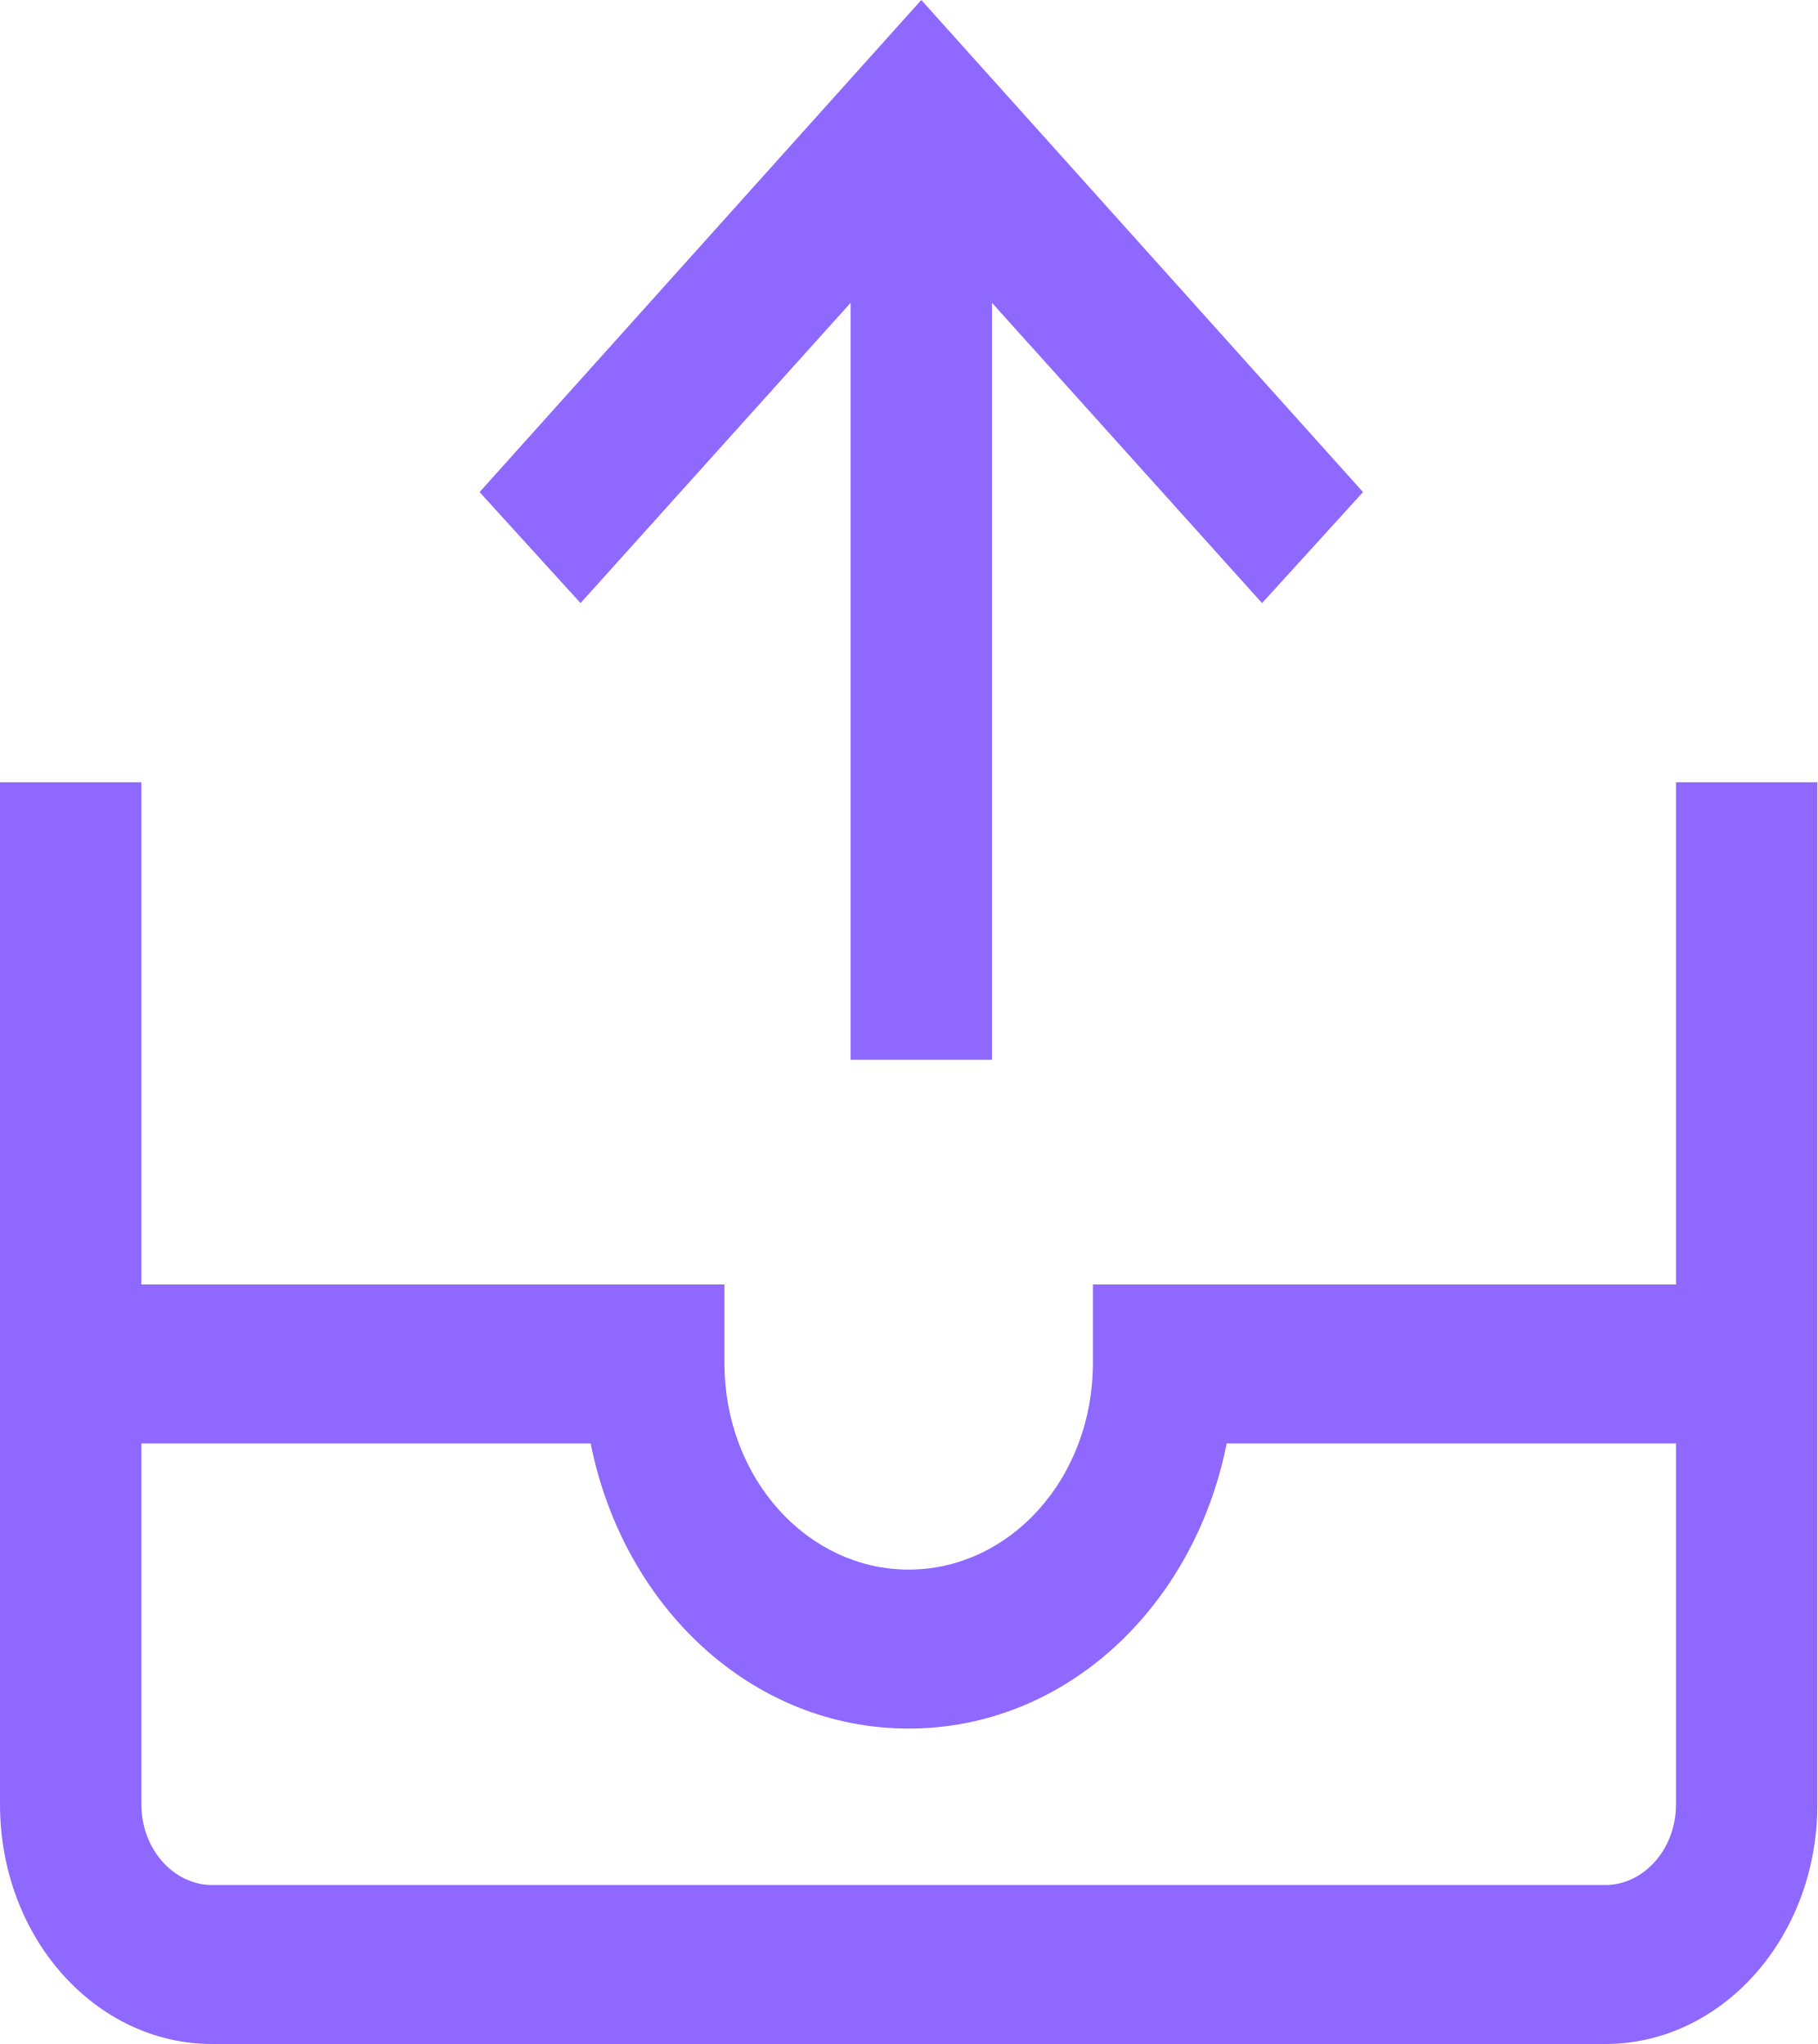
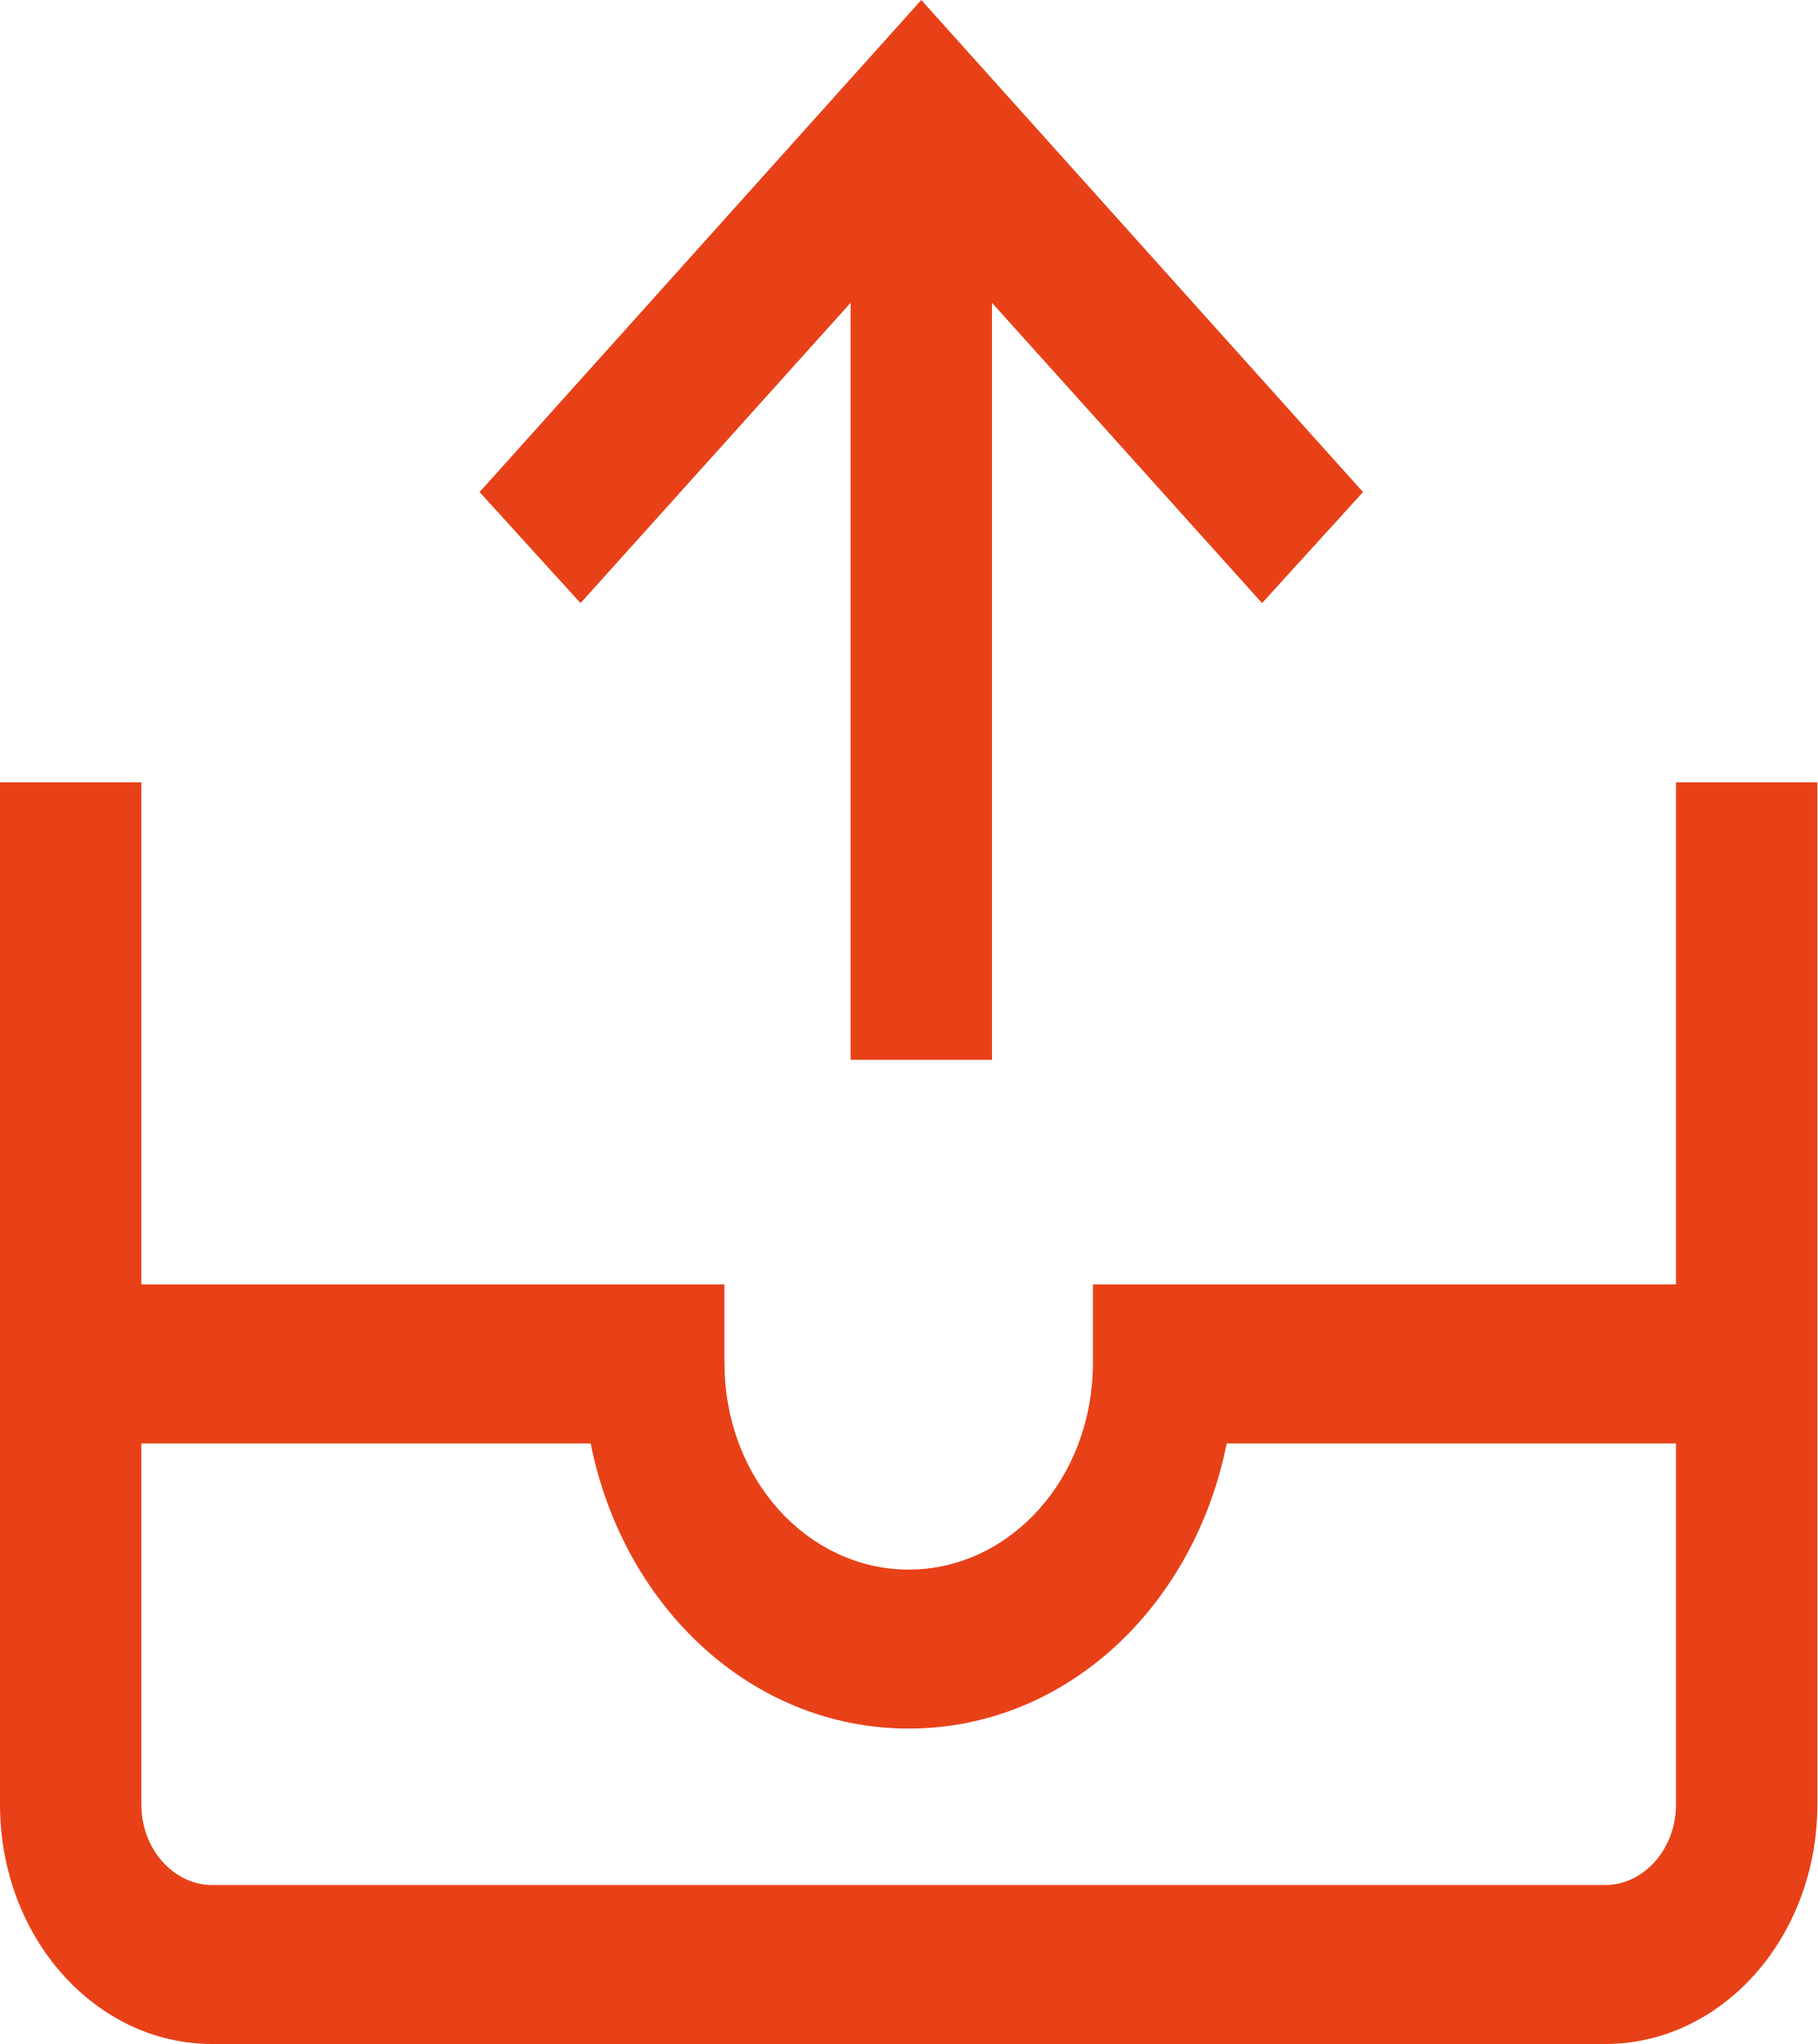
<svg xmlns="http://www.w3.org/2000/svg" width="72" height="81" viewBox="0 0 72 81">
  <g fill="none">
-     <g fill="#8f69ff">
+     <g fill="#E84118">
      <g transform="translate(-260 -7004)translate(260 7004)">
        <polygon points="36.5 0 19 19.5 23 23.9 33.7 12 33.7 42 39.3 42 39.3 12 50 23.9 54 19.5" />
        <path d="M66.4 31L66.4 50.9 43.3 50.9 43.3 54C43.3 58.6 40 62.2 36 62.2 32 62.2 28.7 58.6 28.7 54L28.7 50.9 5.6 50.9 5.6 31 0 31 0 71.5C0 76.8 3.8 81 8.4 81L63.6 81C68.2 81 72 76.8 72 71.5L72 31 66.4 31ZM66.4 71.5C66.4 73.3 65.1 74.7 63.6 74.7L8.4 74.7C6.9 74.7 5.6 73.3 5.6 71.5L5.6 57.2 23.4 57.2C24.7 63.7 29.8 68.5 36 68.5 42.2 68.5 47.3 63.7 48.6 57.2L66.4 57.2 66.4 71.5Z" />
      </g>
    </g>
  </g>
</svg>
